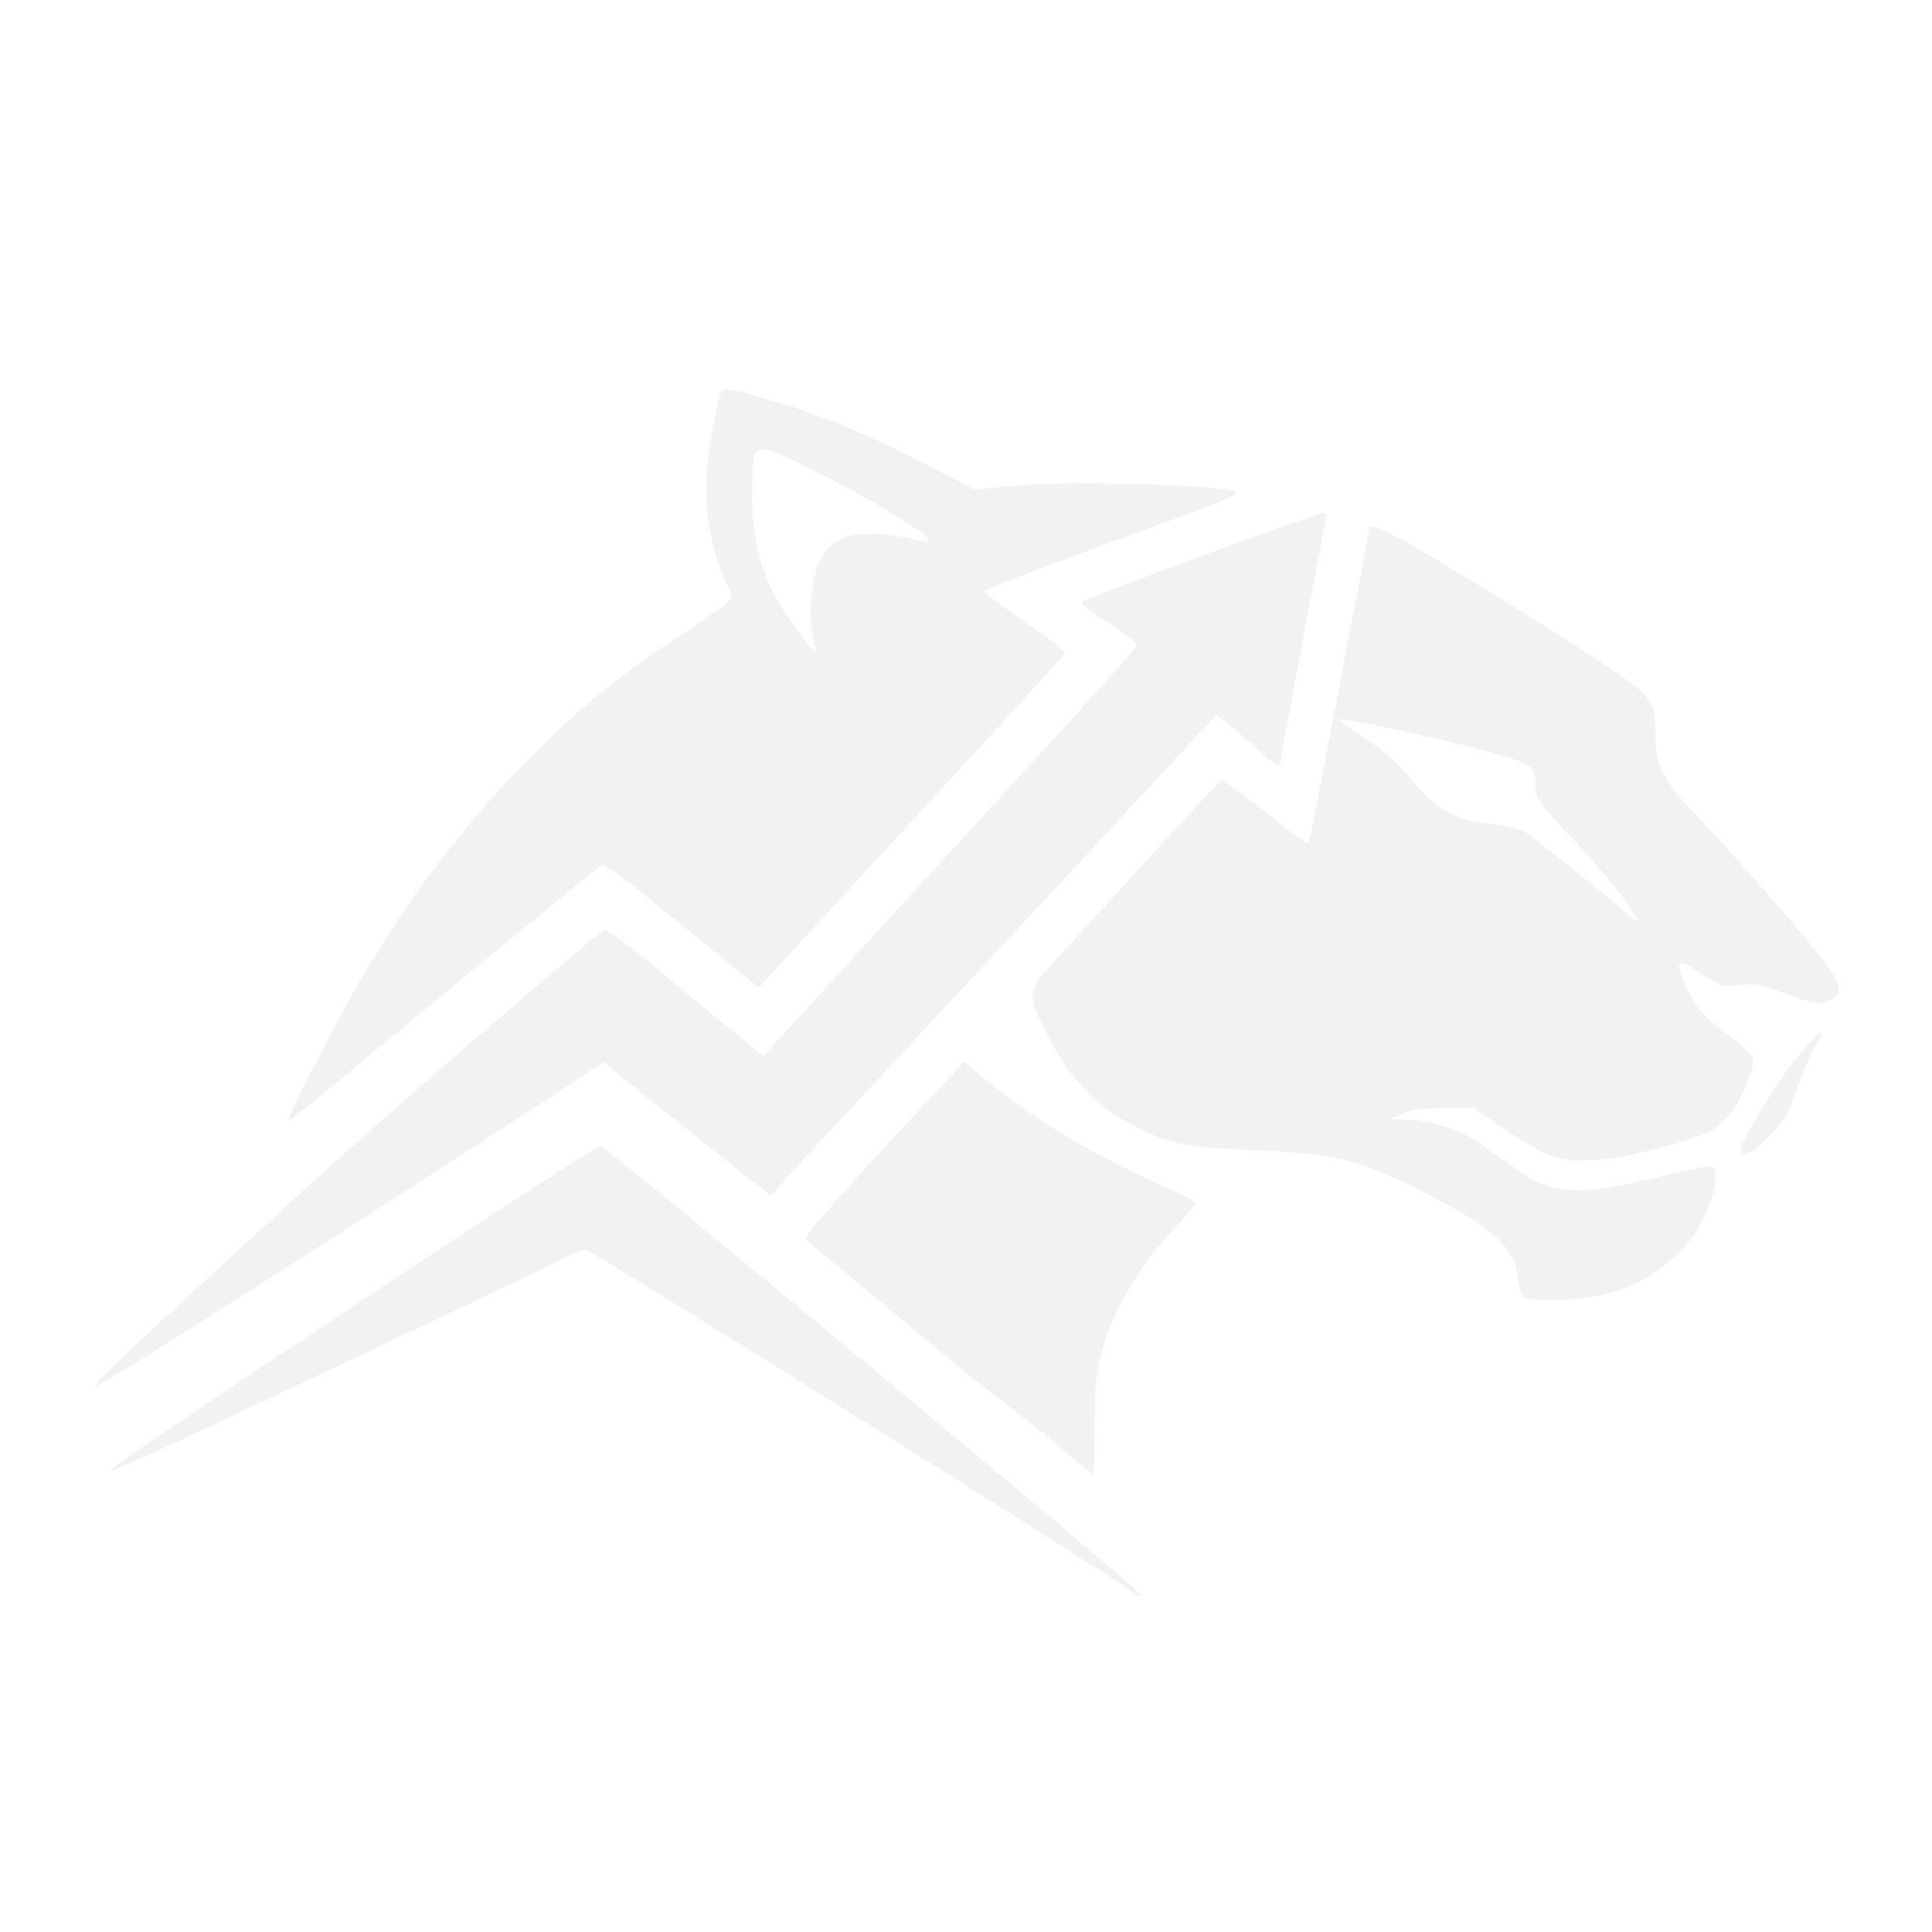
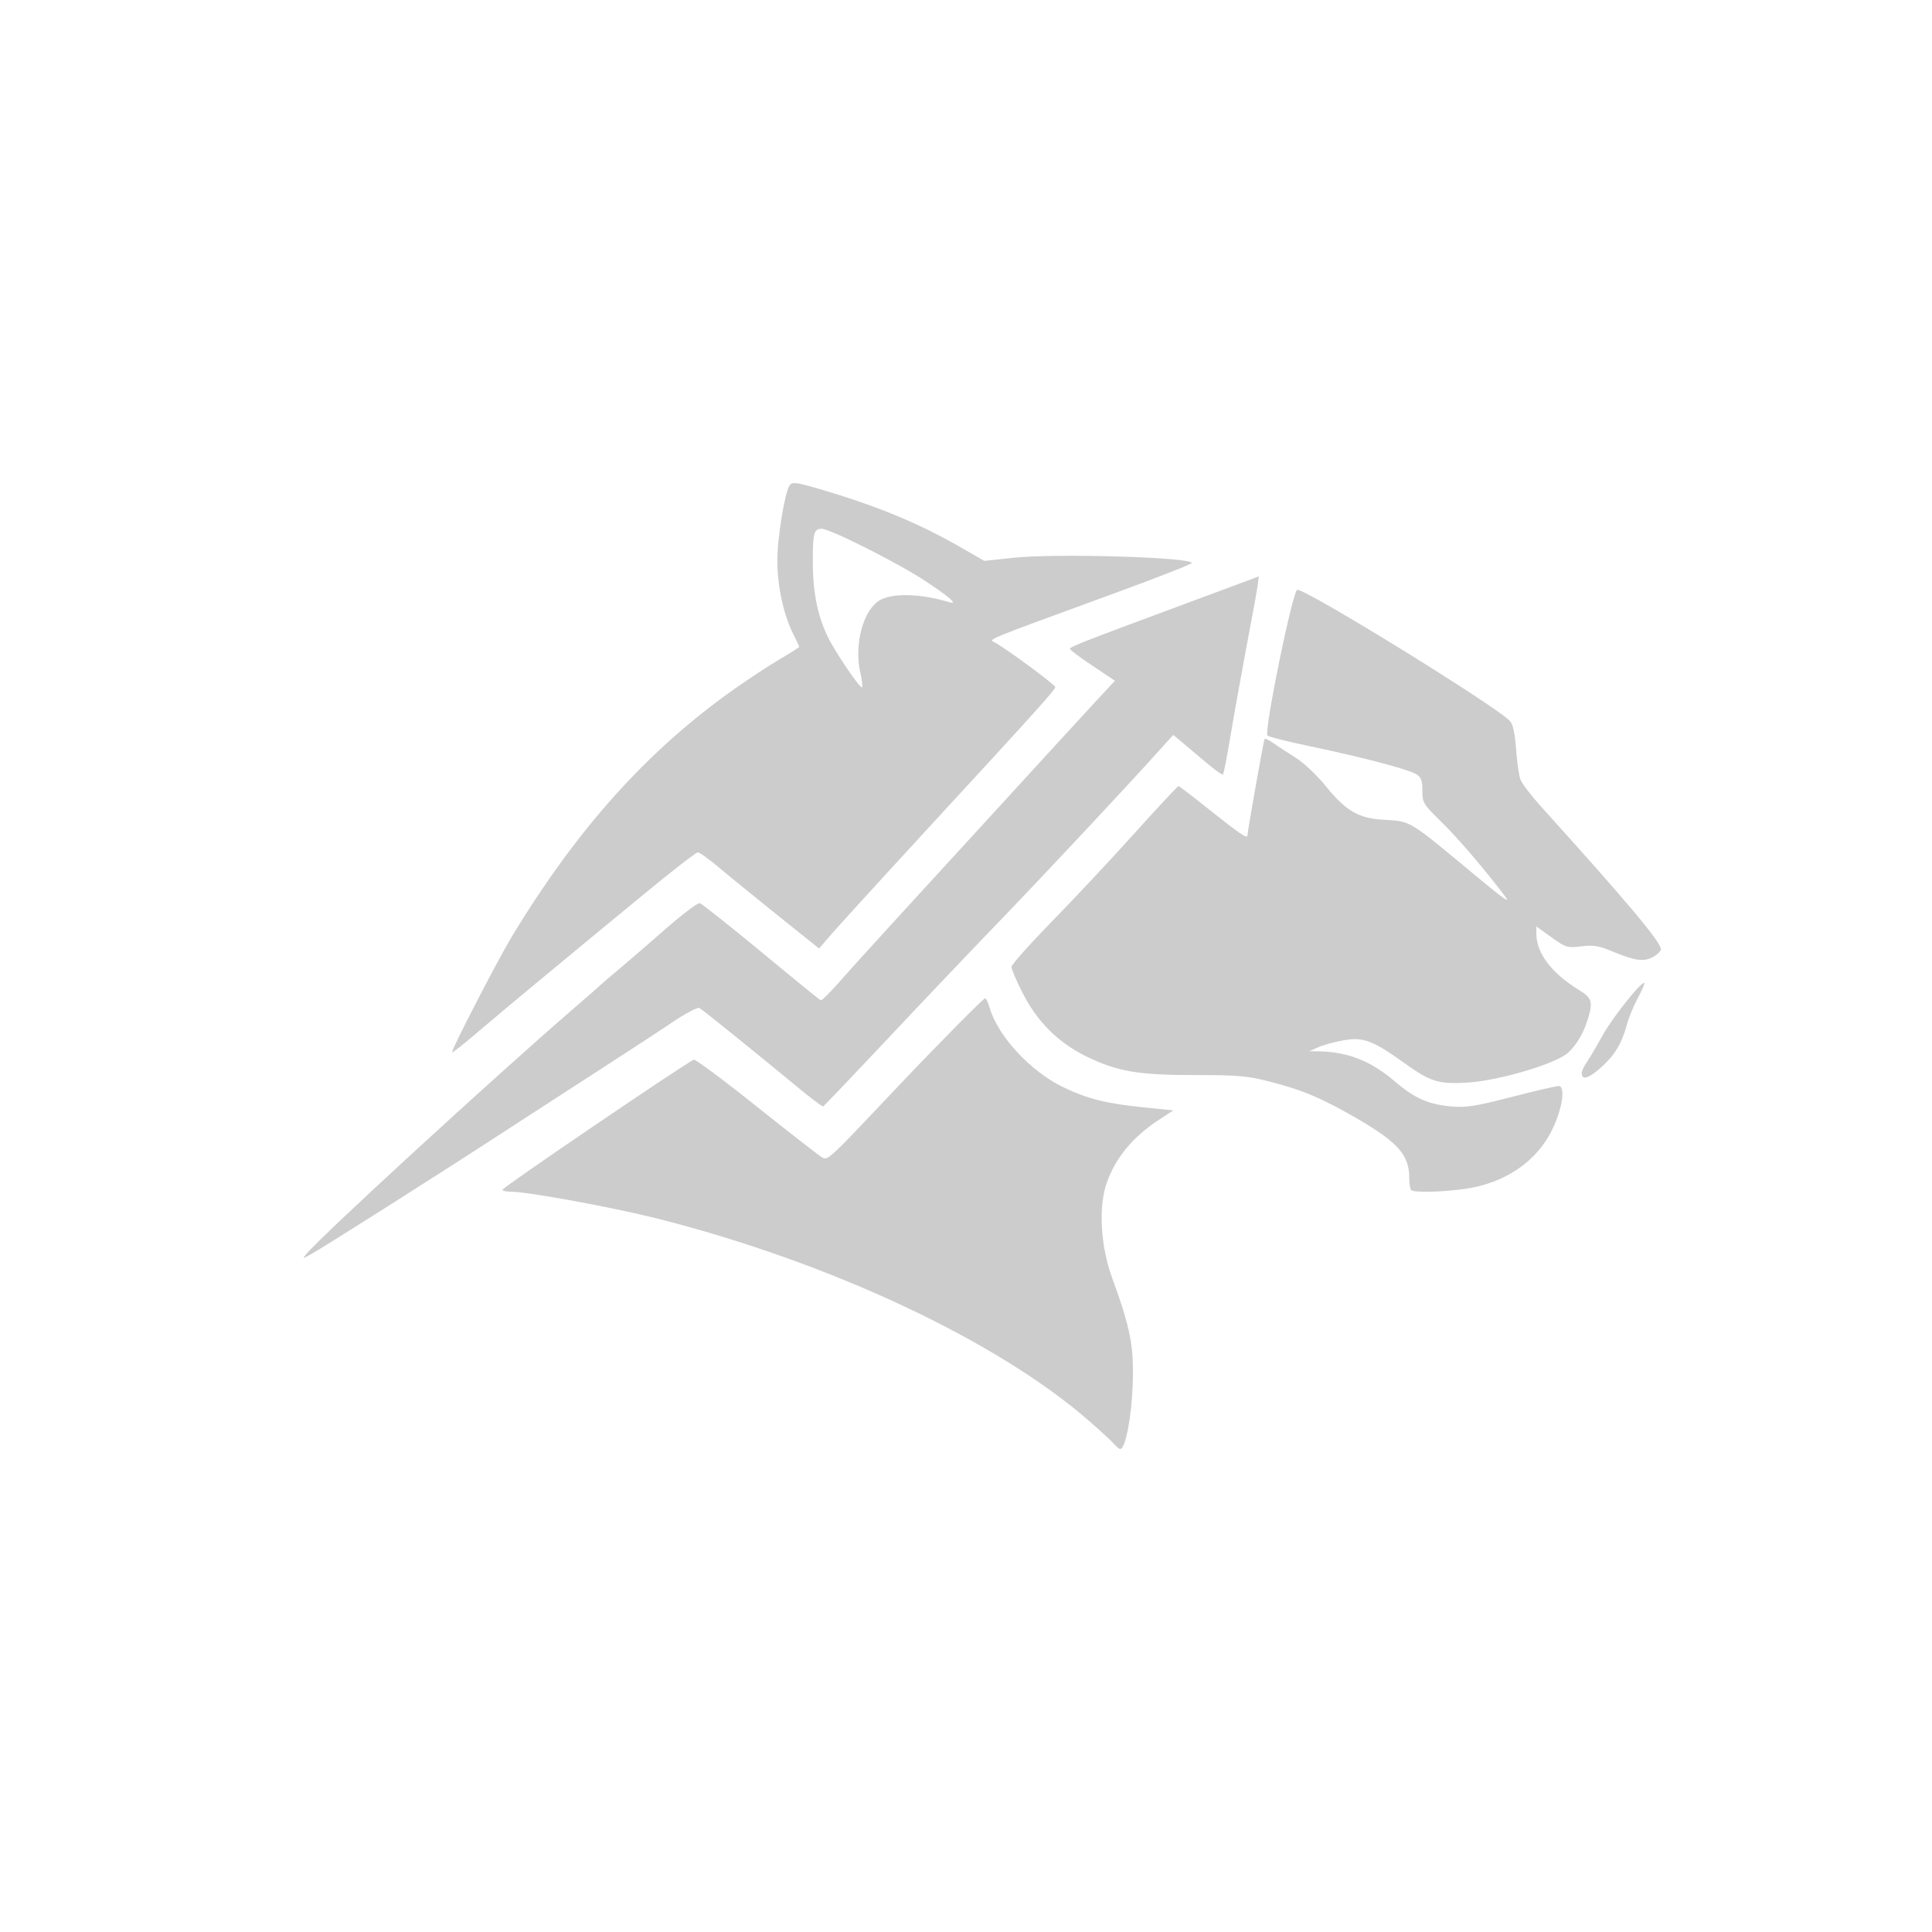
<svg xmlns="http://www.w3.org/2000/svg" width="48" height="48" viewBox="0 0 12.7 12.7" version="1.1" id="svg1">
  <defs id="defs1" />
+   <g id="g2" style="display:none">
+     <rect style="display:inline;fill:#ff0000;fill-opacity:1;stroke-width:0.154" id="rect2-0" width="6.35" height="6.35" x="6.345" y="6.36" />
+     <g id="g1" style="display:inline">
+       <rect style="fill:#ff0000;stroke-width:0.278" id="rect1" width="6.35" height="3.175" x="0" y="0" />
+       <rect style="fill:#008000;fill-opacity:0.216;stroke-width:0.278" id="rect1-5" width="6.35" height="3.175" x="0" y="3.175" />
+       <rect style="fill:#008000;fill-opacity:0.216;stroke-width:0.278" id="rect1-5-9" width="6.35" height="3.175" x="0" y="9.525" />
+       <rect style="fill:#ff0000;stroke-width:0.393" id="rect1-7" width="6.35" height="6.35" x="6.35" y="6.35" />
+     </g>
+   </g>
  <rect style="display:none;fill:#ff0000;stroke-width:0.154" id="rect2" width="6.35" height="6.35" x="0" y="0" />
-   <rect style="display:none;fill:#ff0000;fill-opacity:1;stroke-width:0.154" id="rect2-0" width="6.35" height="6.35" x="6.345" y="6.36" />
-   <path style="fill:#f2f2f2;stroke-width:1.806" d="M 7.408,10.441 C 7.226,10.306 3.881,8.213 3.847,8.213 c -0.012,0 -0.105,0.041 -0.207,0.091 C 3.347,8.448 1.382,9.378 1.04,9.534 0.871,9.612 0.728,9.671 0.723,9.666 0.704,9.648 3.901,7.533 3.948,7.533 c 0.035,0 3.449,2.836 3.525,2.927 0.043,0.052 0.024,0.046 -0.066,-0.02 z M 7.028,9.567 C 6.948,9.5 6.87,9.428 6.854,9.407 6.813,9.352 6.818,8.987 6.863,8.839 6.948,8.551 7.105,8.333 7.353,8.156 c 0.136,-0.097 0.45,-0.256 0.505,-0.256 0.015,0 -0.039,0.07 -0.12,0.155 C 7.485,8.324 7.319,8.604 7.236,8.907 c -0.03,0.108 -0.04,0.228 -0.04,0.465 0,0.176 -0.005,0.319 -0.011,0.318 -0.006,-5.47e-4 -0.077,-0.056 -0.157,-0.124 z M 0.793,8.934 C 1.237,8.516 2.053,7.769 2.413,7.45 2.988,6.94 3.936,6.128 3.971,6.115 c 0.017,-0.007 0.144,0.084 0.295,0.209 0.145,0.122 0.374,0.311 0.508,0.42 l 0.244,0.199 0.07,-0.077 C 5.126,6.824 5.631,6.272 6.21,5.64 7.545,4.183 7.482,4.253 7.465,4.225 7.457,4.212 7.37,4.149 7.272,4.086 7.174,4.023 7.101,3.965 7.111,3.956 7.14,3.93 8.651,3.374 8.692,3.374 c 0.021,0 0.033,0.013 0.027,0.028 -0.012,0.032 -0.302,1.579 -0.302,1.61 0,0.038 -0.034,0.019 -0.146,-0.082 C 8.21,4.874 8.123,4.798 8.078,4.762 L 7.997,4.697 7.193,5.564 C 6.751,6.04 6.122,6.717 5.796,7.068 5.469,7.418 5.172,7.74 5.135,7.782 L 5.067,7.859 4.72,7.585 C 4.529,7.434 4.282,7.236 4.17,7.146 L 3.966,6.981 3.688,7.166 C 3.535,7.268 3.324,7.405 3.22,7.472 3.115,7.539 2.863,7.702 2.66,7.833 1.443,8.618 0.66,9.11 0.629,9.108 c -0.01,-5.353e-4 0.064,-0.079 0.164,-0.174 z m 5.45,0.003 C 6.176,8.88 5.939,8.682 5.717,8.497 5.496,8.313 5.306,8.155 5.297,8.147 5.279,8.131 5.55,7.822 6.061,7.277 L 6.34,6.979 C 6.826,7.407 7.278,7.638 7.851,7.89 6.779,8.596 7.211,8.745 6.855,9.418 6.855,9.419 6.31,8.995 6.243,8.937 Z M 10.027,8.534 c -0.025,-0.007 -0.04,-0.043 -0.047,-0.12 C 9.959,8.192 9.809,8.059 9.302,7.809 8.916,7.619 8.781,7.587 8.271,7.563 7.777,7.539 7.708,7.526 7.46,7.404 7.223,7.287 7.028,7.087 6.897,6.825 6.744,6.519 6.743,6.524 6.975,6.272 7.084,6.153 7.363,5.849 7.594,5.594 7.826,5.34 8.023,5.13 8.031,5.127 c 0.009,-0.003 0.136,0.09 0.282,0.207 0.146,0.117 0.273,0.213 0.282,0.213 0.009,0 0.039,-0.129 0.067,-0.286 0.028,-0.157 0.116,-0.616 0.194,-1.02 0.079,-0.404 0.143,-0.744 0.143,-0.756 0,-0.042 0.062,-0.022 0.238,0.075 0.26,0.144 1.01,0.607 1.322,0.816 0.294,0.197 0.322,0.233 0.322,0.422 0,0.226 0.037,0.312 0.221,0.508 0.289,0.308 0.704,0.779 0.85,0.964 0.159,0.201 0.173,0.264 0.07,0.307 -0.073,0.03 -0.081,0.029 -0.343,-0.067 -0.101,-0.037 -0.158,-0.045 -0.247,-0.034 -0.106,0.013 -0.124,0.008 -0.235,-0.066 -0.175,-0.118 -0.195,-0.105 -0.115,0.072 0.063,0.14 0.118,0.203 0.287,0.329 0.082,0.062 0.153,0.128 0.156,0.148 0.012,0.06 -0.086,0.288 -0.158,0.37 -0.038,0.043 -0.095,0.091 -0.127,0.108 -0.114,0.059 -0.552,0.174 -0.71,0.185 -0.27,0.02 -0.343,-9.522e-4 -0.608,-0.18 l -0.238,-0.161 -0.193,0.002 c -0.125,0.001 -0.22,0.014 -0.271,0.037 l -0.078,0.036 0.078,0.002 c 0.188,0.005 0.379,0.065 0.515,0.163 0.075,0.053 0.182,0.129 0.239,0.17 0.231,0.164 0.42,0.172 0.948,0.041 0.166,-0.041 0.316,-0.07 0.333,-0.063 0.047,0.018 0.02,0.183 -0.054,0.335 -0.131,0.268 -0.413,0.47 -0.727,0.52 -0.144,0.023 -0.38,0.027 -0.451,0.009 z M 10.644,5.867 C 10.571,5.772 10.418,5.597 10.304,5.478 10.135,5.301 10.097,5.249 10.097,5.193 c 0,-0.154 -0.021,-0.172 -0.295,-0.247 -0.316,-0.087 -0.984,-0.233 -0.998,-0.218 -0.006,0.006 0.068,0.061 0.165,0.123 0.12,0.076 0.216,0.161 0.301,0.264 0.171,0.209 0.278,0.271 0.513,0.298 0.104,0.012 0.213,0.038 0.245,0.059 0.089,0.058 0.693,0.543 0.709,0.57 0.008,0.013 0.02,0.018 0.027,0.011 0.007,-0.007 -0.047,-0.09 -0.12,-0.186 z m 0.798,1.694 c 0,-0.06 0.249,-0.466 0.378,-0.618 0.078,-0.092 0.147,-0.163 0.152,-0.158 0.005,0.005 -0.016,0.053 -0.047,0.108 -0.031,0.054 -0.083,0.178 -0.116,0.276 -0.048,0.143 -0.081,0.2 -0.175,0.297 -0.107,0.111 -0.192,0.153 -0.192,0.095 z M 1.898,7.349 c 0,-0.028 0.365,-0.73 0.481,-0.924 C 2.74,5.82 3.108,5.347 3.559,4.908 3.876,4.599 4.058,4.454 4.489,4.166 4.825,3.941 4.828,3.939 4.799,3.882 4.66,3.613 4.612,3.296 4.662,2.96 c 0.019,-0.13 0.047,-0.277 0.061,-0.325 0.03,-0.1 0.005,-0.1 0.331,-0.007 0.326,0.093 0.607,0.208 0.987,0.402 l 0.368,0.188 0.259,-0.025 c 0.161,-0.016 0.442,-0.02 0.741,-0.012 0.538,0.015 0.722,0.032 0.711,0.065 C 8.116,3.257 7.997,3.309 7.856,3.361 6.938,3.697 6.468,3.875 6.468,3.887 c 0,0.008 0.121,0.098 0.27,0.201 0.148,0.103 0.267,0.195 0.263,0.204 -0.006,0.017 -0.179,0.206 -1.226,1.343 C 5.474,5.963 5.174,6.289 5.108,6.361 L 4.988,6.492 4.714,6.27 C 4.564,6.148 4.338,5.965 4.212,5.863 4.086,5.761 3.973,5.681 3.961,5.685 3.939,5.692 3.184,6.31 2.329,7.02 2.103,7.208 1.913,7.362 1.908,7.362 c -0.005,0 -0.01,-0.006 -0.01,-0.013 z M 5.344,4.18 c -0.031,-0.135 -0.009,-0.388 0.043,-0.489 0.066,-0.128 0.165,-0.183 0.327,-0.182 0.075,1.924e-4 0.195,0.014 0.266,0.031 0.071,0.017 0.129,0.022 0.129,0.012 0,-0.061 -0.898,-0.56 -1.067,-0.594 -0.088,-0.017 -0.098,0.013 -0.098,0.305 -3.341e-4,0.233 0.051,0.462 0.144,0.646 0.054,0.107 0.259,0.392 0.272,0.379 0.004,-0.004 -0.003,-0.052 -0.016,-0.107 z" id="path1" />
+   <path style="fill:#cccccc;stroke-width:1.731" d="M 7.327,9.496 C 7.314,9.48 7.24,9.411 7.162,9.343 6.557,8.814 5.456,8.297 4.32,8.01 4.035,7.938 3.471,7.834 3.363,7.834 c -0.033,0 -0.06,-0.006 -0.06,-0.013 4.284e-4,-0.016 1.226,-0.848 1.258,-0.855 0.012,-0.003 0.199,0.136 0.415,0.309 0.216,0.172 0.408,0.322 0.428,0.333 0.039,0.021 0.036,0.024 0.495,-0.462 C 6.162,6.868 6.465,6.562 6.476,6.562 c 0.006,0 0.02,0.03 0.031,0.067 C 6.562,6.813 6.774,7.042 6.986,7.145 7.145,7.222 7.269,7.254 7.516,7.279 l 0.197,0.02 -0.092,0.06 c -0.173,0.113 -0.288,0.251 -0.346,0.417 -0.055,0.157 -0.041,0.415 0.036,0.625 0.121,0.333 0.143,0.447 0.135,0.697 -0.007,0.214 -0.048,0.427 -0.082,0.427 -0.007,0 -0.024,-0.013 -0.037,-0.029 z M 2.013,8.244 C 2.108,8.128 3.234,7.094 3.754,6.644 3.856,6.556 3.943,6.48 3.947,6.475 3.952,6.47 4.007,6.423 4.07,6.37 4.132,6.318 4.271,6.198 4.379,6.103 4.487,6.009 4.586,5.934 4.6,5.937 c 0.013,0.003 0.194,0.147 0.403,0.319 0.208,0.173 0.384,0.316 0.392,0.319 0.007,0.003 0.063,-0.052 0.124,-0.122 C 5.617,6.341 5.879,6.054 6.892,4.949 7.041,4.786 7.201,4.613 7.246,4.564 L 7.329,4.475 7.181,4.376 C 7.1,4.322 7.033,4.272 7.033,4.265 7.033,4.252 7.141,4.21 7.713,3.998 7.871,3.939 8.062,3.868 8.138,3.84 l 0.137,-0.051 -0.009,0.066 c -0.005,0.036 -0.038,0.219 -0.074,0.406 -0.035,0.187 -0.082,0.448 -0.104,0.581 -0.022,0.132 -0.044,0.245 -0.049,0.249 -0.005,0.005 -0.057,-0.033 -0.117,-0.084 -0.06,-0.051 -0.131,-0.111 -0.159,-0.134 l -0.051,-0.042 -0.1,0.111 C 7.417,5.16 6.828,5.789 6.536,6.091 6.373,6.26 6.056,6.593 5.831,6.833 5.606,7.072 5.417,7.27 5.411,7.273 5.405,7.275 5.326,7.216 5.236,7.141 5.029,6.969 4.625,6.642 4.598,6.626 4.587,6.619 4.507,6.661 4.415,6.723 4.326,6.783 4.107,6.926 3.93,7.04 3.753,7.155 3.486,7.328 3.337,7.424 2.9,7.709 2.104,8.214 2.03,8.253 c -0.041,0.022 -0.042,0.021 -0.017,-0.009 z M 9.276,7.823 c -0.006,-0.006 -0.012,-0.041 -0.012,-0.077 0,-0.153 -0.071,-0.234 -0.341,-0.392 C 8.692,7.22 8.561,7.164 8.342,7.109 8.199,7.072 8.139,7.067 7.86,7.067 7.479,7.067 7.346,7.044 7.14,6.944 6.952,6.851 6.815,6.713 6.719,6.521 6.68,6.445 6.649,6.371 6.649,6.356 c 0,-0.015 0.12,-0.149 0.266,-0.299 C 7.061,5.908 7.306,5.646 7.459,5.476 7.612,5.306 7.742,5.167 7.747,5.167 c 0.005,2.86e-5 0.102,0.075 0.216,0.166 0.182,0.145 0.237,0.183 0.237,0.159 0,-0.024 0.107,-0.63 0.113,-0.635 0.004,-0.004 0.029,0.008 0.056,0.027 0.027,0.019 0.093,0.062 0.147,0.096 0.057,0.036 0.141,0.116 0.201,0.19 0.128,0.158 0.212,0.208 0.369,0.218 0.196,0.013 0.159,-0.01 0.639,0.389 0.152,0.126 0.205,0.163 0.173,0.121 -0.13,-0.173 -0.308,-0.382 -0.415,-0.487 -0.128,-0.126 -0.133,-0.133 -0.133,-0.213 0,-0.067 -0.008,-0.088 -0.039,-0.108 -0.049,-0.032 -0.358,-0.113 -0.702,-0.185 -0.144,-0.03 -0.268,-0.061 -0.277,-0.07 -0.025,-0.024 0.166,-0.958 0.196,-0.958 0.068,0 1.324,0.776 1.399,0.864 0.019,0.022 0.032,0.084 0.039,0.185 0.006,0.083 0.019,0.173 0.029,0.199 0.01,0.026 0.071,0.106 0.135,0.177 0.564,0.624 0.788,0.89 0.788,0.938 0,0.013 -0.024,0.036 -0.054,0.052 -0.062,0.032 -0.115,0.024 -0.268,-0.039 -0.086,-0.036 -0.121,-0.042 -0.201,-0.032 -0.094,0.011 -0.101,0.008 -0.197,-0.06 l -0.099,-0.071 1.7e-4,0.049 c 4.41e-4,0.127 0.103,0.261 0.281,0.369 0.079,0.048 0.09,0.075 0.065,0.166 -0.028,0.102 -0.074,0.186 -0.135,0.244 -0.077,0.073 -0.449,0.184 -0.659,0.198 -0.196,0.012 -0.245,-0.003 -0.421,-0.129 -0.204,-0.147 -0.269,-0.171 -0.396,-0.149 -0.058,0.01 -0.132,0.03 -0.166,0.045 l -0.061,0.027 0.063,0.001 c 0.193,0.004 0.343,0.064 0.499,0.198 0.129,0.11 0.221,0.151 0.368,0.164 0.102,0.009 0.158,-2.131e-4 0.399,-0.062 0.154,-0.04 0.294,-0.072 0.31,-0.072 0.046,0 0.024,0.151 -0.042,0.285 C 10.103,7.636 9.889,7.78 9.625,7.816 9.471,7.837 9.293,7.84 9.276,7.823 Z M 10.397,7.057 c 0,-0.015 0.015,-0.049 0.034,-0.075 0.018,-0.026 0.064,-0.104 0.102,-0.173 0.062,-0.115 0.26,-0.363 0.276,-0.347 0.004,0.004 -0.016,0.049 -0.044,0.101 -0.028,0.052 -0.06,0.13 -0.071,0.173 -0.032,0.12 -0.076,0.195 -0.163,0.275 -0.083,0.076 -0.133,0.093 -0.133,0.045 z M 2.971,6.918 c 0,-0.026 0.298,-0.602 0.391,-0.757 0.431,-0.713 0.894,-1.229 1.467,-1.633 0.095,-0.067 0.229,-0.155 0.299,-0.196 0.07,-0.041 0.126,-0.077 0.126,-0.08 0,-0.003 -0.019,-0.044 -0.043,-0.091 C 5.151,4.038 5.111,3.857 5.11,3.694 5.108,3.544 5.159,3.233 5.191,3.19 c 0.018,-0.023 0.04,-0.021 0.194,0.024 0.376,0.11 0.655,0.225 0.934,0.386 l 0.151,0.087 0.197,-0.021 c 0.281,-0.029 1.167,-0.003 1.167,0.035 0,0.007 -0.222,0.094 -0.492,0.193 -0.917,0.336 -0.843,0.305 -0.797,0.332 0.098,0.058 0.392,0.276 0.392,0.291 0,0.017 -0.138,0.17 -0.845,0.937 C 5.704,5.876 5.485,6.116 5.429,6.183 L 5.384,6.235 5.106,6.012 C 4.953,5.889 4.778,5.747 4.718,5.696 4.657,5.645 4.599,5.603 4.587,5.603 4.576,5.603 4.417,5.726 4.235,5.876 3.653,6.355 3.316,6.635 3.141,6.784 3.048,6.864 2.971,6.924 2.971,6.918 Z M 5.654,4.417 C 5.615,4.233 5.674,4.012 5.781,3.947 5.864,3.897 6.051,3.901 6.238,3.958 6.302,3.978 6.245,3.926 6.085,3.821 5.904,3.701 5.457,3.476 5.401,3.476 c -0.051,0 -0.059,0.029 -0.058,0.224 2.889e-4,0.189 0.031,0.345 0.096,0.481 0.047,0.1 0.216,0.349 0.228,0.337 0.004,-0.004 -0.001,-0.049 -0.012,-0.1 z" id="path1" />
</svg>
